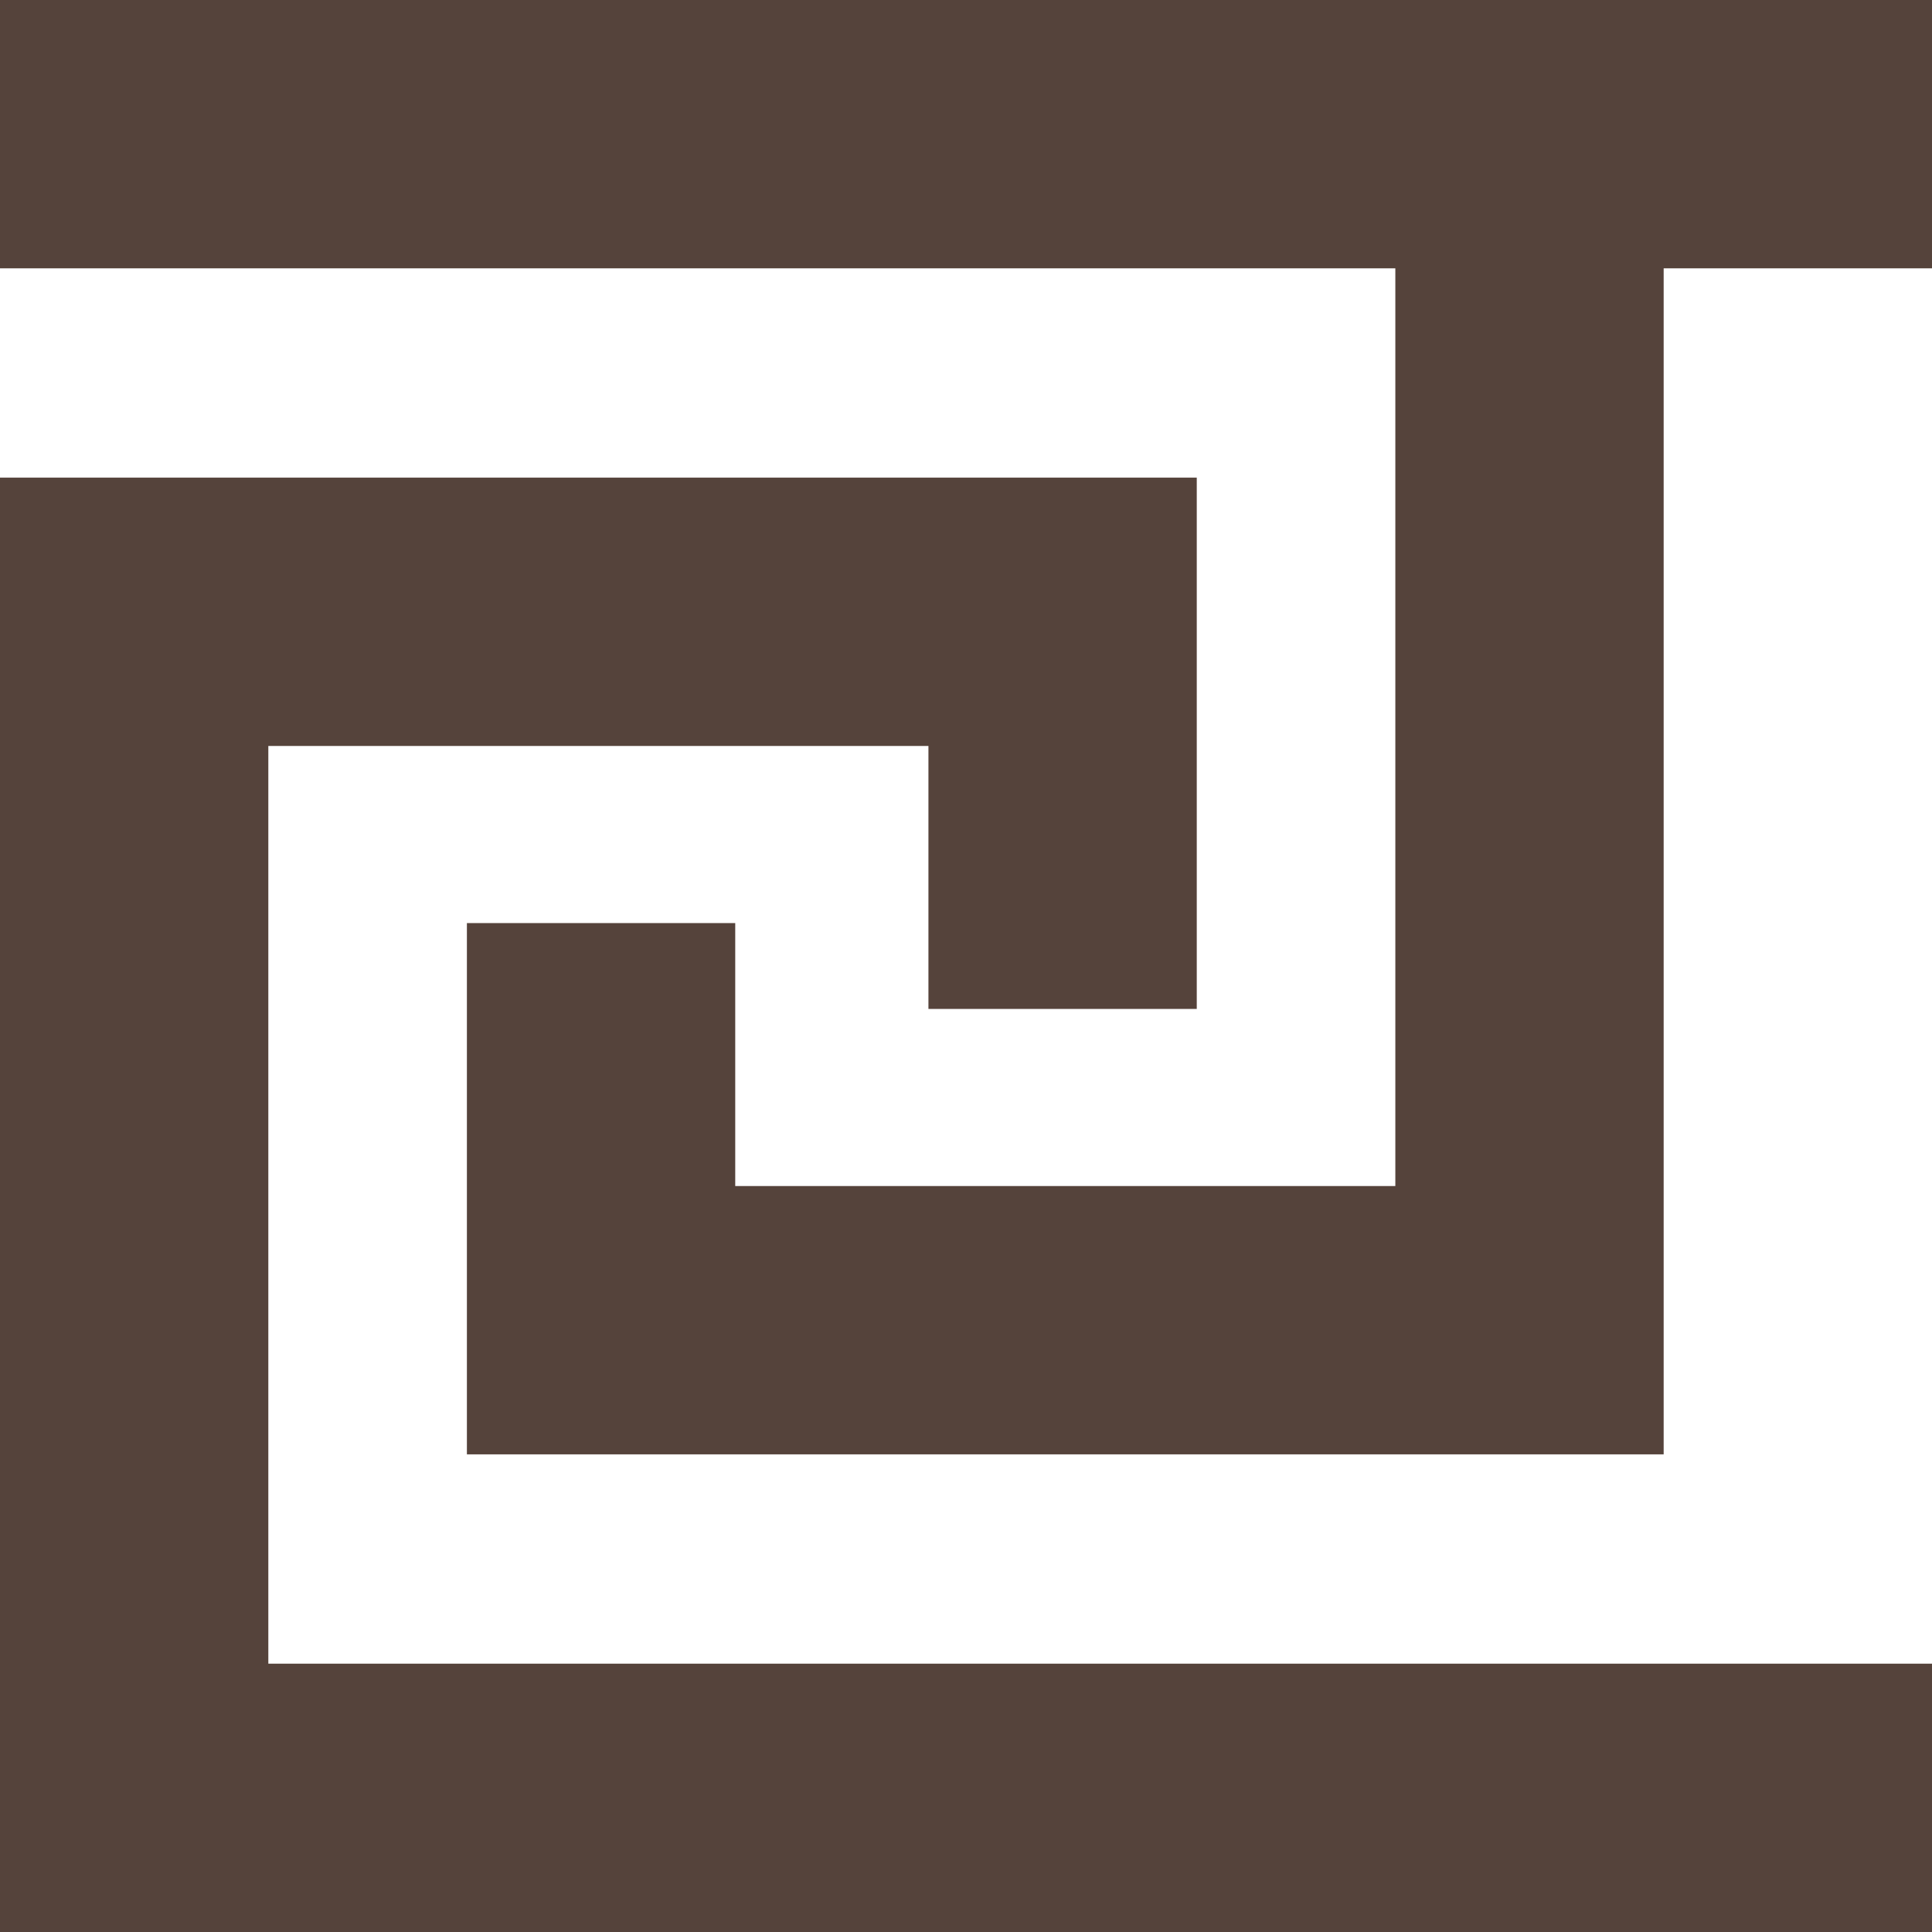
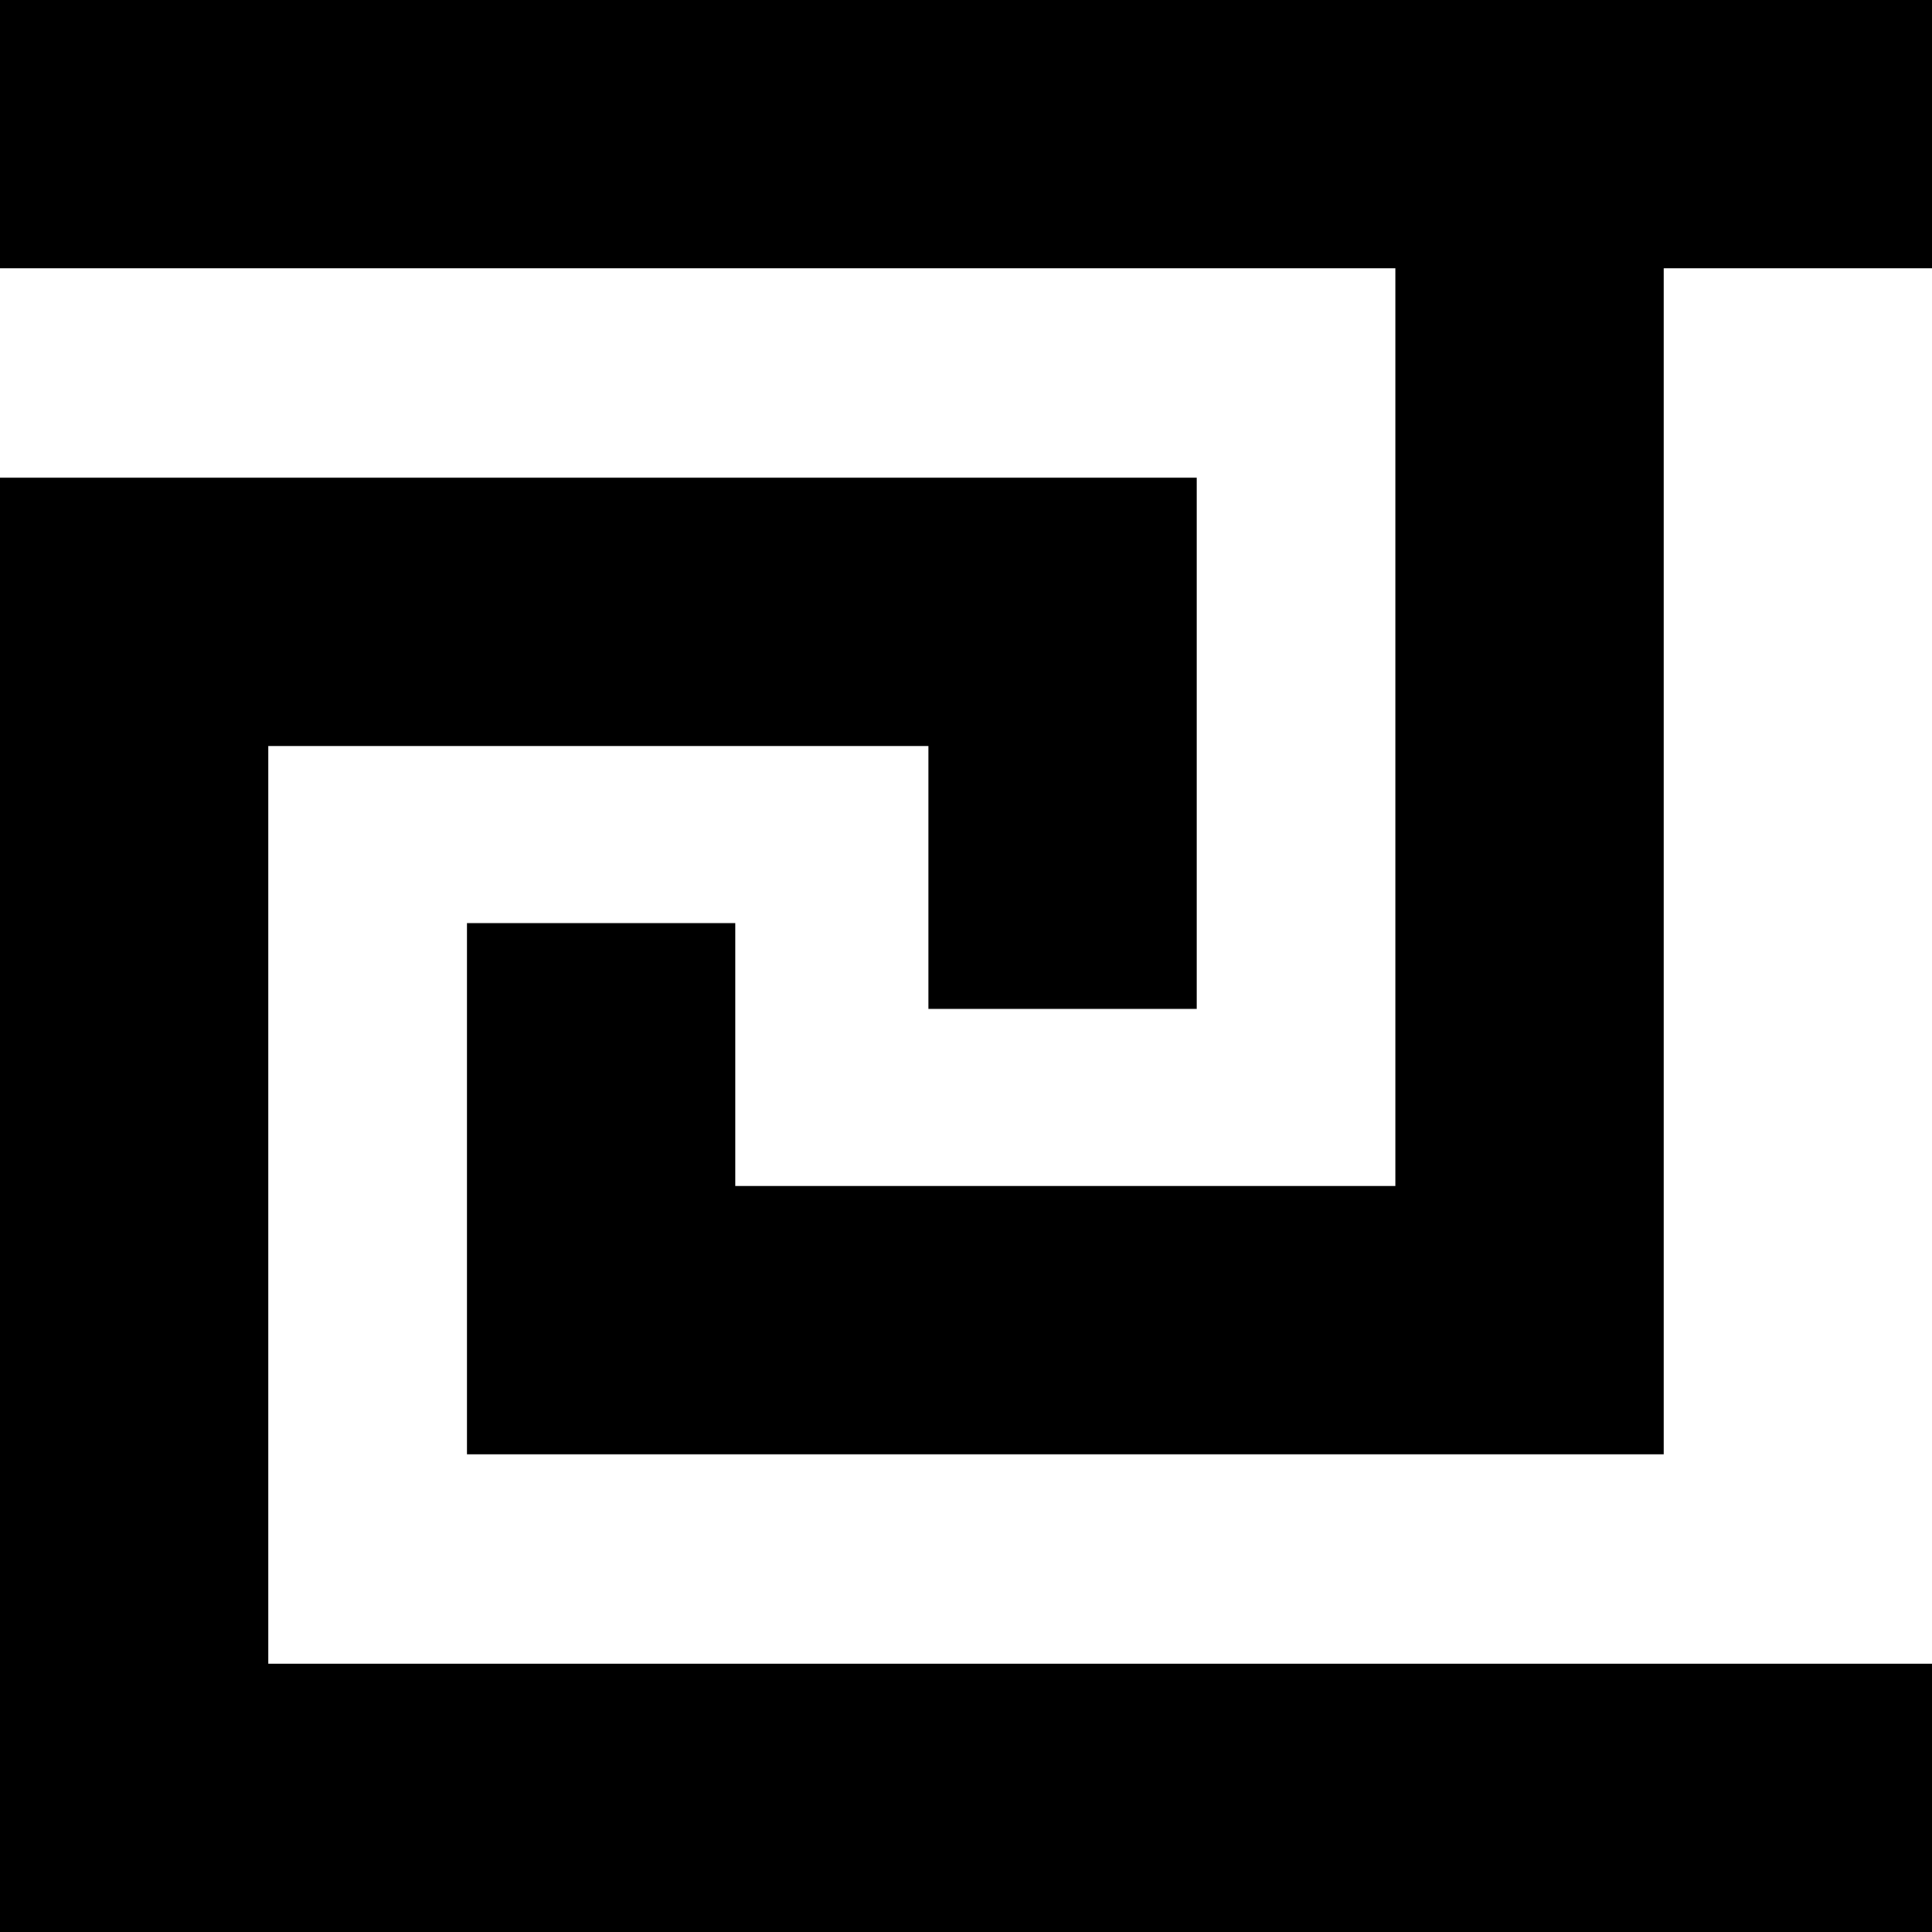
<svg xmlns="http://www.w3.org/2000/svg" xmlns:xlink="http://www.w3.org/1999/xlink" viewBox="0 0 18 18">
  <style type="text/css">
-         line, polyline { fill: none; stroke: #55433b; stroke-width: 2.5; }
+         line, polyline { fill: none; stroke: #000; stroke-width: 2.5; }
    </style>
  <line x1="0" y1="1.25" x2="18" y2="1.25" id="border" />
  <use xlink:href="#border" transform="translate(0 15.5)" />
  <polyline points="1.25,16.7 1.25,5.7 9.9,5.7 9.9,9.4" id="wave" />
  <use xlink:href="#wave" transform="rotate(180 7.75 9)" />
</svg>
